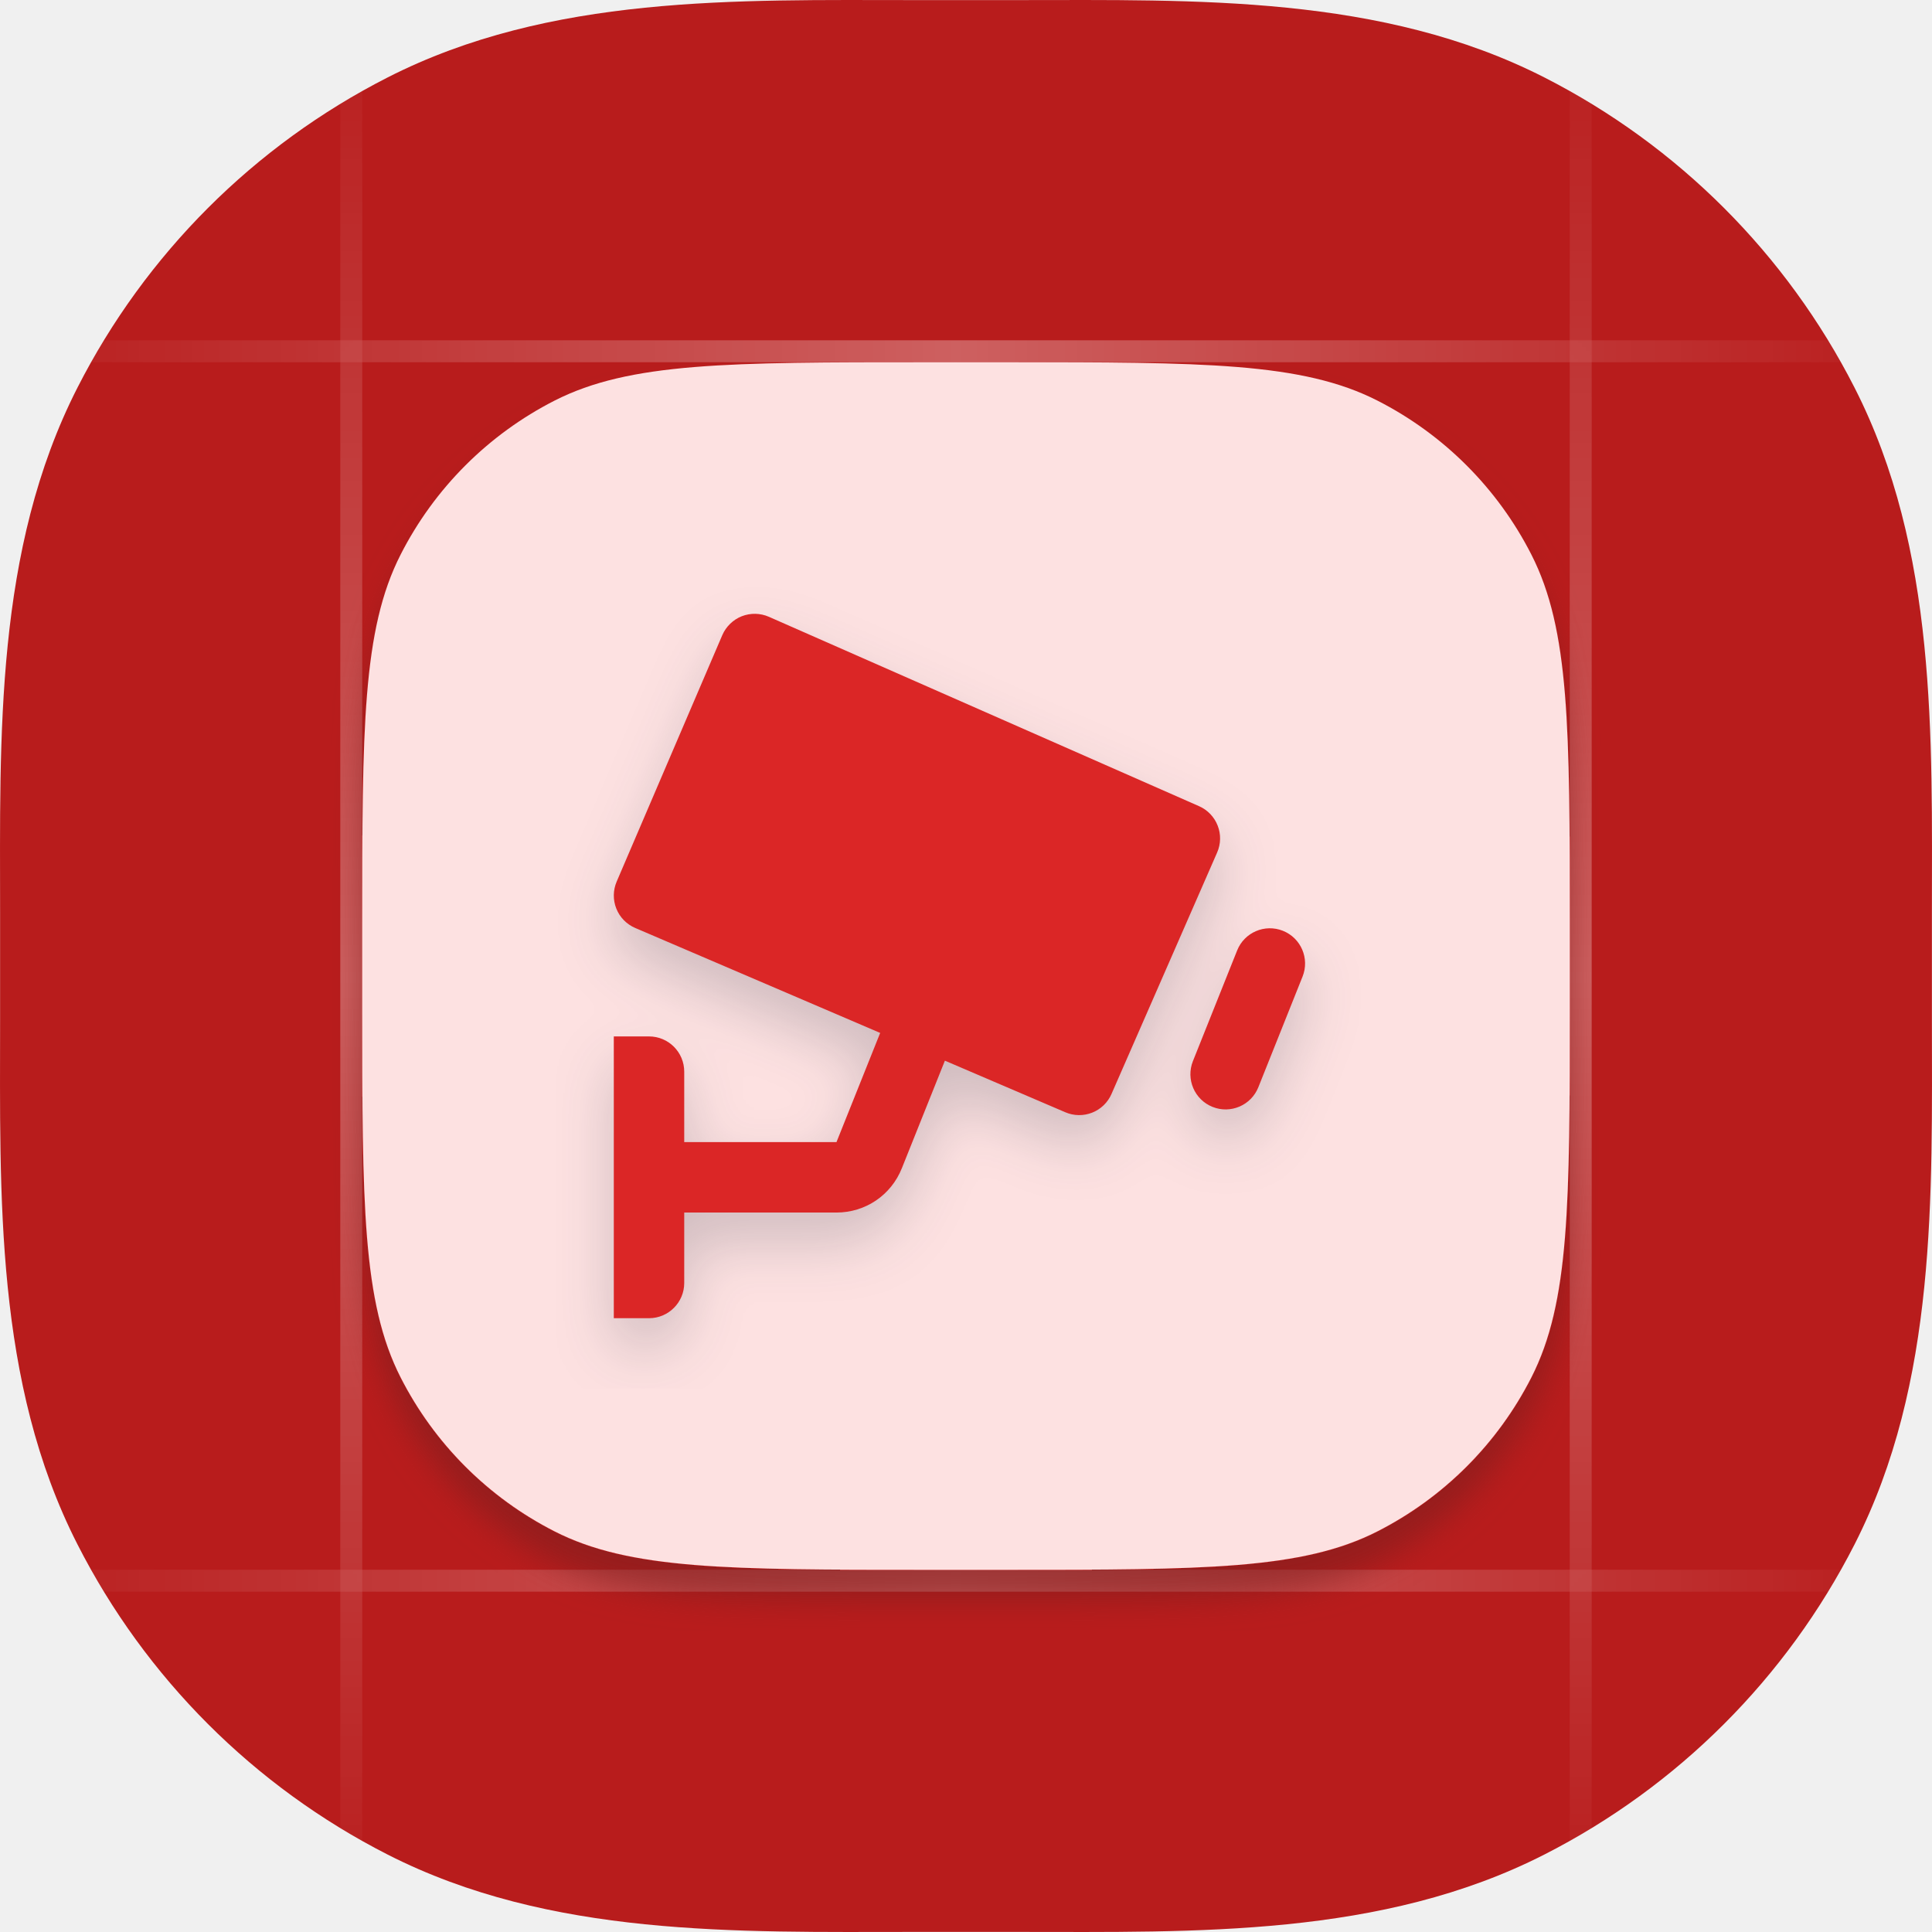
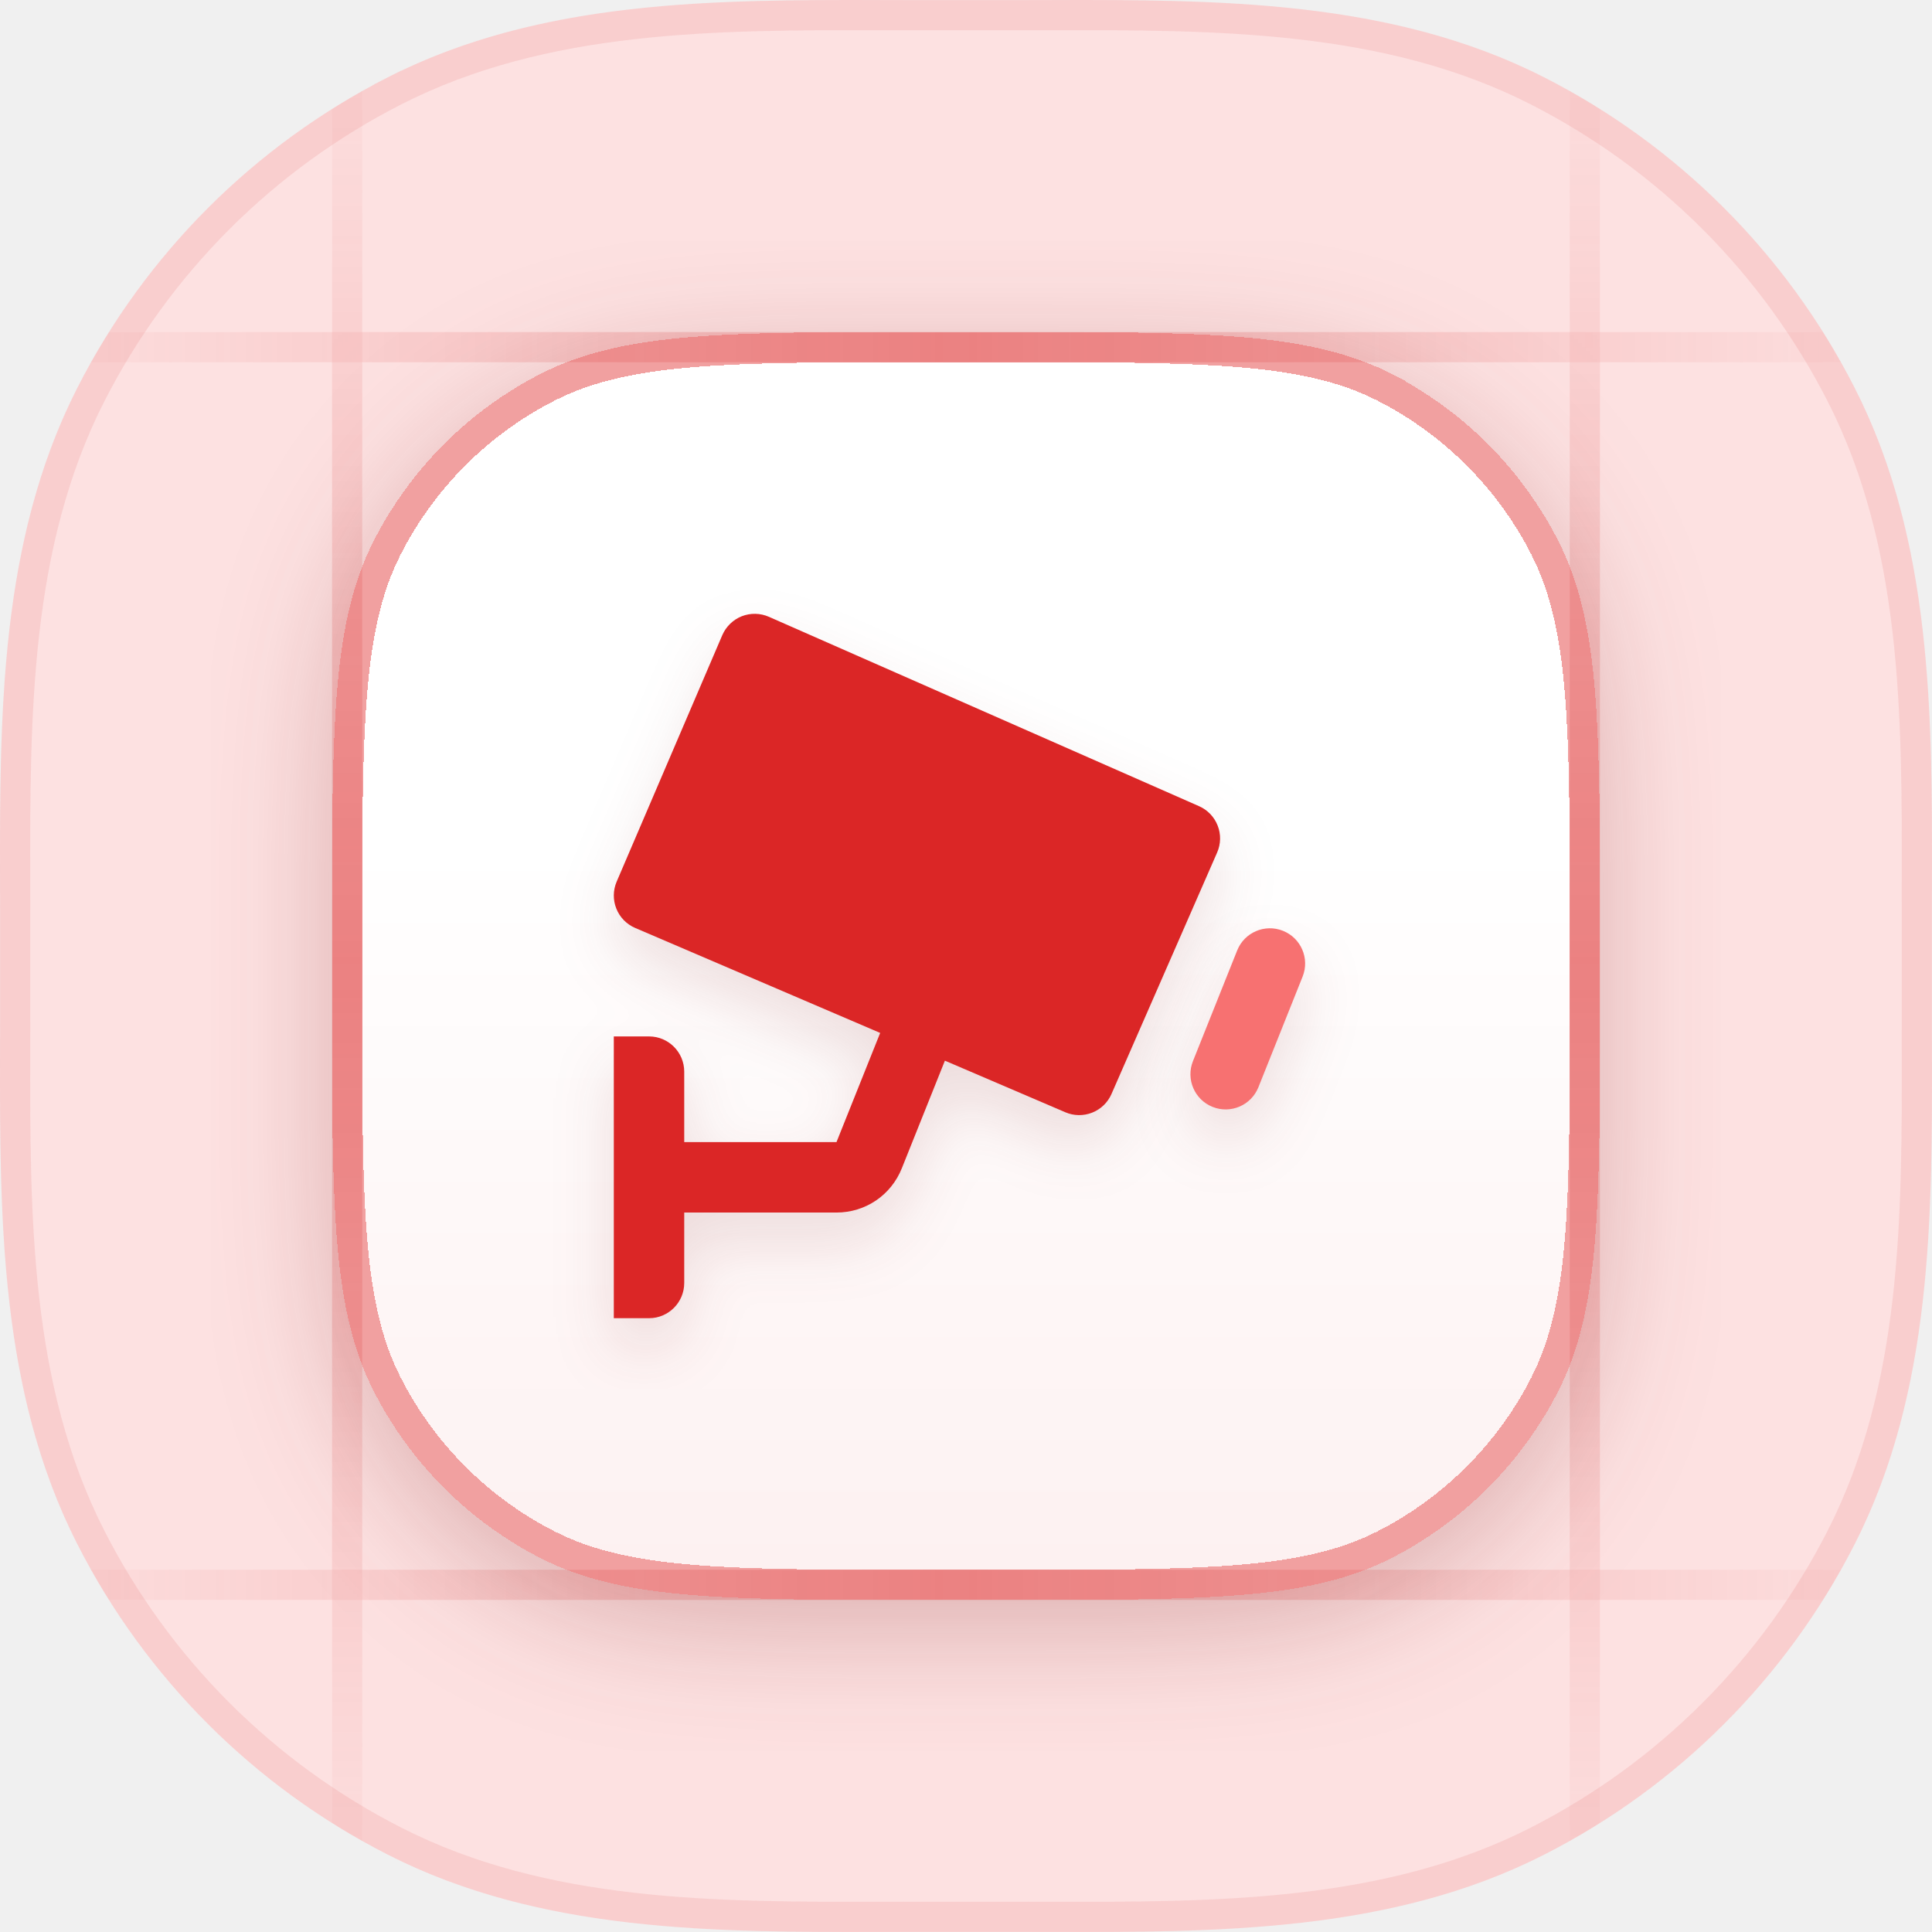
<svg xmlns="http://www.w3.org/2000/svg" width="64" height="64" viewBox="0 0 64 64" fill="none">
-   <g clip-path="url(#clip0_835_1607)">
-     <path d="M51.159 2.565C55.583 4.82 59.18 8.417 61.434 12.841C64.177 18.223 63.998 24.39 63.997 30.269C63.997 31.423 63.997 32.577 63.997 33.731C63.998 39.609 64.177 45.777 61.435 51.159C59.18 55.583 55.583 59.18 51.159 61.434C45.777 64.177 39.61 63.998 33.731 63.997C32.577 63.997 31.423 63.997 30.269 63.997C24.39 63.998 18.223 64.177 12.841 61.435C8.417 59.181 4.82 55.584 2.566 51.159C-0.177 45.777 0.002 39.61 0.003 33.731C0.003 32.577 0.003 31.423 0.003 30.269C0.002 24.39 -0.177 18.223 2.566 12.841C4.82 8.416 8.417 4.82 12.841 2.565C18.223 -0.177 24.39 0.002 30.269 0.003C31.423 0.003 32.577 0.003 33.731 0.003C39.609 0.002 45.777 -0.177 51.159 2.565Z" fill="#B81C1C" />
-     <mask id="mask0_835_1607" style="mask-type:alpha" maskUnits="userSpaceOnUse" x="0" y="0" width="64" height="64">
+   <g clip-path="url(#clip0_931_2464)">
+     <path d="M51.159 2.565C55.583 4.82 59.18 8.417 61.434 12.841C64.177 18.223 63.998 24.39 63.997 30.269C63.997 31.423 63.997 32.577 63.997 33.731C63.998 39.609 64.177 45.777 61.435 51.159C59.18 55.583 55.583 59.18 51.159 61.434C45.777 64.177 39.61 63.998 33.731 63.997C32.577 63.997 31.423 63.997 30.269 63.997C24.39 63.998 18.223 64.177 12.841 61.435C8.417 59.181 4.82 55.584 2.566 51.159C-0.177 45.777 0.002 39.61 0.003 33.731C0.003 32.577 0.003 31.423 0.003 30.269C0.002 24.39 -0.177 18.223 2.566 12.841C4.82 8.416 8.417 4.82 12.841 2.565C18.223 -0.177 24.39 0.002 30.269 0.003C31.423 0.003 32.577 0.003 33.731 0.003C39.609 0.002 45.777 -0.177 51.159 2.565Z" fill="#FDE1E1" />
+     <path d="M13.068 3.011C18.03 0.483 23.686 0.492 29.285 0.501C29.613 0.502 29.941 0.503 30.269 0.503C31.423 0.503 32.577 0.503 33.731 0.503C34.059 0.503 34.387 0.502 34.715 0.501C40.314 0.492 45.97 0.483 50.932 3.011C55.262 5.217 58.783 8.738 60.989 13.068C63.517 18.03 63.508 23.686 63.498 29.285C63.498 29.613 63.497 29.941 63.497 30.269C63.497 31.423 63.497 32.577 63.497 33.731C63.497 34.059 63.498 34.387 63.498 34.715C63.508 40.314 63.517 45.97 60.989 50.932C58.783 55.262 55.262 58.783 50.932 60.989C45.97 63.517 40.314 63.508 34.715 63.498C34.387 63.498 34.059 63.497 33.731 63.497C32.577 63.497 31.423 63.497 30.269 63.497C29.941 63.497 29.613 63.498 29.285 63.498C23.686 63.508 18.03 63.517 13.068 60.989C8.738 58.783 5.218 55.263 3.011 50.932C0.483 45.97 0.492 40.314 0.501 34.714C0.502 34.386 0.503 34.059 0.503 33.731C0.503 33.38 0.503 33.029 0.503 32.678C0.503 31.875 0.503 31.072 0.503 30.269C0.503 29.941 0.502 29.614 0.501 29.286C0.492 23.686 0.483 18.03 3.011 13.068C5.218 8.738 8.738 5.217 13.068 3.011ZM13.068 3.011L12.841 2.565L13.068 3.011Z" stroke="#DB2626" stroke-opacity="0.1" />
+     <mask id="mask0_931_2464" style="mask-type:alpha" maskUnits="userSpaceOnUse" x="0" y="0" width="64" height="64">
      <path d="M51.159 2.565C55.583 4.82 59.18 8.417 61.434 12.841C64.177 18.223 63.998 24.39 63.997 30.269C63.997 31.423 63.997 32.577 63.997 33.731C63.998 39.609 64.177 45.777 61.435 51.159C59.18 55.583 55.583 59.18 51.159 61.434C45.777 64.177 39.61 63.998 33.731 63.997C32.577 63.997 31.423 63.997 30.269 63.997C24.39 63.998 18.223 64.177 12.841 61.435C8.417 59.181 4.82 55.584 2.566 51.159C-0.177 45.777 0.002 39.61 0.003 33.731C0.003 32.577 0.003 31.423 0.003 30.269C0.002 24.39 -0.177 18.223 2.566 12.841C4.82 8.416 8.417 4.82 12.841 2.565C18.223 -0.177 24.39 0.002 30.269 0.003C31.423 0.003 32.577 0.003 33.731 0.003C39.609 0.002 45.777 -0.177 51.159 2.565Z" fill="#991B1B" />
    </mask>
-     <g mask="url(#mask0_835_1607)">
-       <g opacity="0.3">
-         <rect x="11.636" y="-0.364" width="40.727" height="64.727" stroke="url(#paint0_linear_835_1607)" stroke-width="0.727" />
-         <rect x="-0.364" y="11.636" width="64.727" height="40.727" stroke="url(#paint1_linear_835_1607)" stroke-width="0.727" />
+     <g mask="url(#mask0_931_2464)">
+       <g opacity="0.25">
+         <rect x="11.5" y="-0.5" width="41" height="65" stroke="url(#paint0_linear_931_2464)" />
+         <rect x="-0.5" y="11.5" width="65" height="41" stroke="url(#paint1_linear_931_2464)" />
      </g>
-       <g filter="url(#filter0_d_835_1607)">
-         <path d="M12 30.667C12 24.133 12 20.866 13.272 18.37C14.39 16.175 16.175 14.39 18.37 13.271C20.866 12 24.133 12 30.667 12H33.333C39.867 12 43.134 12 45.63 13.271C47.825 14.39 49.61 16.175 50.728 18.37C52 20.866 52 24.133 52 30.667V33.333C52 39.867 52 43.134 50.728 45.63C49.61 47.825 47.825 49.61 45.63 50.728C43.134 52 39.867 52 33.333 52H30.667C24.133 52 20.866 52 18.37 50.728C16.175 49.61 14.39 47.825 13.272 45.63C12 43.134 12 39.867 12 33.333V30.667Z" fill="#FDE1E1" />
+       <g filter="url(#filter0_d_931_2464)">
+         <path d="M12 30.667C12 24.133 12 20.866 13.272 18.37C14.39 16.175 16.175 14.39 18.37 13.271C20.866 12 24.133 12 30.667 12H33.333C39.867 12 43.134 12 45.63 13.271C47.825 14.39 49.61 16.175 50.728 18.37C52 20.866 52 24.133 52 30.667V33.333C52 39.867 52 43.134 50.728 45.63C49.61 47.825 47.825 49.61 45.63 50.728C43.134 52 39.867 52 33.333 52H30.667C24.133 52 20.866 52 18.37 50.728C16.175 49.61 14.39 47.825 13.272 45.63C12 43.134 12 39.867 12 33.333V30.667Z" fill="url(#paint2_linear_931_2464)" shape-rendering="crispEdges" />
+         <path d="M18.143 12.826L18.143 12.826C15.854 13.993 13.993 15.854 12.826 18.143C12.148 19.473 11.822 20.987 11.661 22.963C11.5 24.929 11.5 27.396 11.5 30.643V30.667V33.333V33.357C11.5 36.604 11.5 39.071 11.661 41.037C11.822 43.013 12.148 44.527 12.826 45.857C13.993 48.146 15.854 50.007 18.143 51.174C19.473 51.852 20.987 52.178 22.963 52.339C24.929 52.5 27.396 52.5 30.643 52.5H30.667H33.333H33.357C36.604 52.5 39.071 52.5 41.037 52.339C43.013 52.178 44.527 51.852 45.857 51.174C48.146 50.007 50.007 48.146 51.174 45.857C51.852 44.527 52.178 43.013 52.339 41.037C52.5 39.071 52.5 36.604 52.5 33.357V33.333V30.667V30.643C52.5 27.396 52.5 24.929 52.339 22.963C52.178 20.987 51.852 19.473 51.174 18.143C50.007 15.854 48.146 13.993 45.857 12.826L45.63 13.271L45.857 12.826C44.527 12.148 43.013 11.822 41.037 11.661C39.071 11.5 36.604 11.5 33.357 11.5H33.333H30.667H30.643C27.396 11.5 24.929 11.5 22.963 11.661C20.987 11.822 19.473 12.148 18.143 12.826Z" stroke="#DB2626" stroke-opacity="0.34" shape-rendering="crispEdges" />
      </g>
    </g>
-     <g clip-path="url(#clip1_835_1607)">
-       <g filter="url(#filter1_d_835_1607)">
-         <path d="M39.721 26.706L25.47 20.432C25.185 20.307 24.862 20.301 24.572 20.414C24.285 20.527 24.049 20.757 23.927 21.04L20.427 29.207C20.306 29.491 20.302 29.812 20.417 30.1C20.531 30.387 20.756 30.617 21.04 30.739L29.157 34.217L27.71 37.833H22.666V35.5C22.666 34.856 22.144 34.333 21.5 34.333H20.333V43.667H21.5C22.144 43.667 22.666 43.144 22.666 42.5V40.167H27.71C28.67 40.167 29.52 39.59 29.875 38.699L31.301 35.136L35.29 36.845C35.573 36.967 35.892 36.971 36.179 36.858C36.466 36.745 36.696 36.523 36.819 36.241L40.319 28.241C40.443 27.958 40.45 27.637 40.337 27.35C40.225 27.062 40.003 26.83 39.721 26.706ZM41.684 36.017C41.445 36.615 40.766 36.907 40.168 36.668C39.569 36.429 39.278 35.75 39.517 35.151L40.982 31.485C41.221 30.886 41.9 30.595 42.498 30.834C43.097 31.073 43.388 31.752 43.149 32.35L41.684 36.017Z" fill="#DB2626" />
+     <g clip-path="url(#clip1_931_2464)">
+       <g filter="url(#filter1_d_931_2464)">
+         <path d="M39.721 26.706L25.47 20.432C25.185 20.307 24.862 20.301 24.572 20.414C24.285 20.527 24.049 20.757 23.927 21.04L20.427 29.207C20.306 29.491 20.302 29.812 20.417 30.1C20.531 30.387 20.756 30.617 21.04 30.739L29.157 34.217L27.71 37.833H22.666V35.5C22.666 34.856 22.144 34.333 21.5 34.333H20.333V43.667H21.5C22.144 43.667 22.666 43.144 22.666 42.5V40.167H27.71C28.67 40.167 29.52 39.59 29.875 38.699L31.301 35.136L35.29 36.845C35.573 36.967 35.892 36.971 36.179 36.858C36.466 36.745 36.696 36.523 36.819 36.241L40.319 28.241C40.443 27.958 40.45 27.637 40.337 27.35C40.225 27.062 40.003 26.83 39.721 26.706Z" fill="#DB2626" />
+       </g>
+       <g filter="url(#filter2_d_931_2464)">
+         <path d="M41.686 36.017C41.447 36.615 40.768 36.907 40.169 36.668C39.57 36.429 39.279 35.75 39.518 35.151L40.983 31.485C41.222 30.886 41.901 30.595 42.499 30.834C43.098 31.072 43.39 31.752 43.151 32.35L41.686 36.017Z" fill="#F77171" />
      </g>
    </g>
  </g>
  <defs>
-     <filter id="filter0_d_835_1607" x="11" y="12" width="42" height="42" filterUnits="userSpaceOnUse" color-interpolation-filters="sRGB">
+     <filter id="filter0_d_931_2464" x="7" y="8" width="50" height="50" filterUnits="userSpaceOnUse" color-interpolation-filters="sRGB">
      <feFlood flood-opacity="0" result="BackgroundImageFix" />
      <feColorMatrix in="SourceAlpha" type="matrix" values="0 0 0 0 0 0 0 0 0 0 0 0 0 0 0 0 0 0 127 0" result="hardAlpha" />
      <feOffset dy="1" />
-       <feGaussianBlur stdDeviation="0.5" />
+       <feGaussianBlur stdDeviation="2" />
      <feComposite in2="hardAlpha" operator="out" />
-       <feColorMatrix type="matrix" values="0 0 0 0 0.498 0 0 0 0 0.114 0 0 0 0 0.114 0 0 0 0.6 0" />
-       <feBlend mode="normal" in2="BackgroundImageFix" result="effect1_dropShadow_835_1607" />
-       <feBlend mode="normal" in="SourceGraphic" in2="effect1_dropShadow_835_1607" result="shape" />
+       <feColorMatrix type="matrix" values="0 0 0 0 0.498 0 0 0 0 0.114 0 0 0 0 0.114 0 0 0 0.25 0" />
+       <feBlend mode="normal" in2="BackgroundImageFix" result="effect1_dropShadow_931_2464" />
+       <feBlend mode="normal" in="SourceGraphic" in2="effect1_dropShadow_931_2464" result="shape" />
    </filter>
-     <filter id="filter1_d_835_1607" x="18.408" y="19.371" width="26.749" height="27.183" filterUnits="userSpaceOnUse" color-interpolation-filters="sRGB">
+     <filter id="filter1_d_931_2464" x="18.333" y="19.334" width="24.084" height="27.333" filterUnits="userSpaceOnUse" color-interpolation-filters="sRGB">
      <feFlood flood-opacity="0" result="BackgroundImageFix" />
      <feColorMatrix in="SourceAlpha" type="matrix" values="0 0 0 0 0 0 0 0 0 0 0 0 0 0 0 0 0 0 127 0" result="hardAlpha" />
-       <feOffset dy="0.963" />
-       <feGaussianBlur stdDeviation="0.963" />
-       <feColorMatrix type="matrix" values="0 0 0 0 0.118 0 0 0 0 0.161 0 0 0 0 0.231 0 0 0 0.2 0" />
-       <feBlend mode="multiply" in2="BackgroundImageFix" result="effect1_dropShadow_835_1607" />
-       <feBlend mode="normal" in="SourceGraphic" in2="effect1_dropShadow_835_1607" result="shape" />
+       <feOffset dy="1" />
+       <feGaussianBlur stdDeviation="1" />
+       <feColorMatrix type="matrix" values="0 0 0 0 0.498 0 0 0 0 0.114 0 0 0 0 0.114 0 0 0 0.13 0" />
+       <feBlend mode="multiply" in2="BackgroundImageFix" result="effect1_dropShadow_931_2464" />
+       <feBlend mode="normal" in="SourceGraphic" in2="effect1_dropShadow_931_2464" result="shape" />
    </filter>
-     <linearGradient id="paint0_linear_835_1607" x1="32" y1="1.40132e-06" x2="32" y2="64" gradientUnits="userSpaceOnUse">
-       <stop stop-color="white" stop-opacity="0" />
-       <stop offset="0.506" stop-color="white" />
-       <stop offset="1" stop-color="white" stop-opacity="0" />
+     <filter id="filter2_d_931_2464" x="37.435" y="29.75" width="7.8" height="10.001" filterUnits="userSpaceOnUse" color-interpolation-filters="sRGB">
+       <feFlood flood-opacity="0" result="BackgroundImageFix" />
+       <feColorMatrix in="SourceAlpha" type="matrix" values="0 0 0 0 0 0 0 0 0 0 0 0 0 0 0 0 0 0 127 0" result="hardAlpha" />
+       <feOffset dy="1" />
+       <feGaussianBlur stdDeviation="1" />
+       <feColorMatrix type="matrix" values="0 0 0 0 0.498 0 0 0 0 0.114 0 0 0 0 0.114 0 0 0 0.13 0" />
+       <feBlend mode="multiply" in2="BackgroundImageFix" result="effect1_dropShadow_931_2464" />
+       <feBlend mode="normal" in="SourceGraphic" in2="effect1_dropShadow_931_2464" result="shape" />
+     </filter>
+     <linearGradient id="paint0_linear_931_2464" x1="32" y1="1.40132e-06" x2="32" y2="64" gradientUnits="userSpaceOnUse">
+       <stop stop-color="#DB2626" stop-opacity="0" />
+       <stop offset="0.506" stop-color="#DB2626" />
+       <stop offset="1" stop-color="#DB2626" stop-opacity="0" />
    </linearGradient>
-     <linearGradient id="paint1_linear_835_1607" x1="-0.669" y1="31.998" x2="63.998" y2="31.998" gradientUnits="userSpaceOnUse">
-       <stop stop-color="white" stop-opacity="0" />
-       <stop offset="0.5" stop-color="white" />
-       <stop offset="1" stop-color="white" stop-opacity="0" />
+     <linearGradient id="paint1_linear_931_2464" x1="-0.669" y1="31.998" x2="63.998" y2="31.998" gradientUnits="userSpaceOnUse">
+       <stop stop-color="#DB2626" stop-opacity="0" />
+       <stop offset="0.5" stop-color="#DB2626" />
+       <stop offset="1" stop-color="#DB2626" stop-opacity="0" />
    </linearGradient>
-     <clipPath id="clip0_835_1607">
+     <linearGradient id="paint2_linear_931_2464" x1="32" y1="12" x2="32" y2="52" gradientUnits="userSpaceOnUse">
+       <stop offset="0.4" stop-color="white" />
+       <stop offset="1" stop-color="#FDF1F1" />
+     </linearGradient>
+     <clipPath id="clip0_931_2464">
      <rect width="64" height="64" fill="white" />
    </clipPath>
-     <clipPath id="clip1_835_1607">
+     <clipPath id="clip1_931_2464">
      <rect width="28" height="28" fill="white" transform="translate(18 18)" />
    </clipPath>
  </defs>
</svg>
